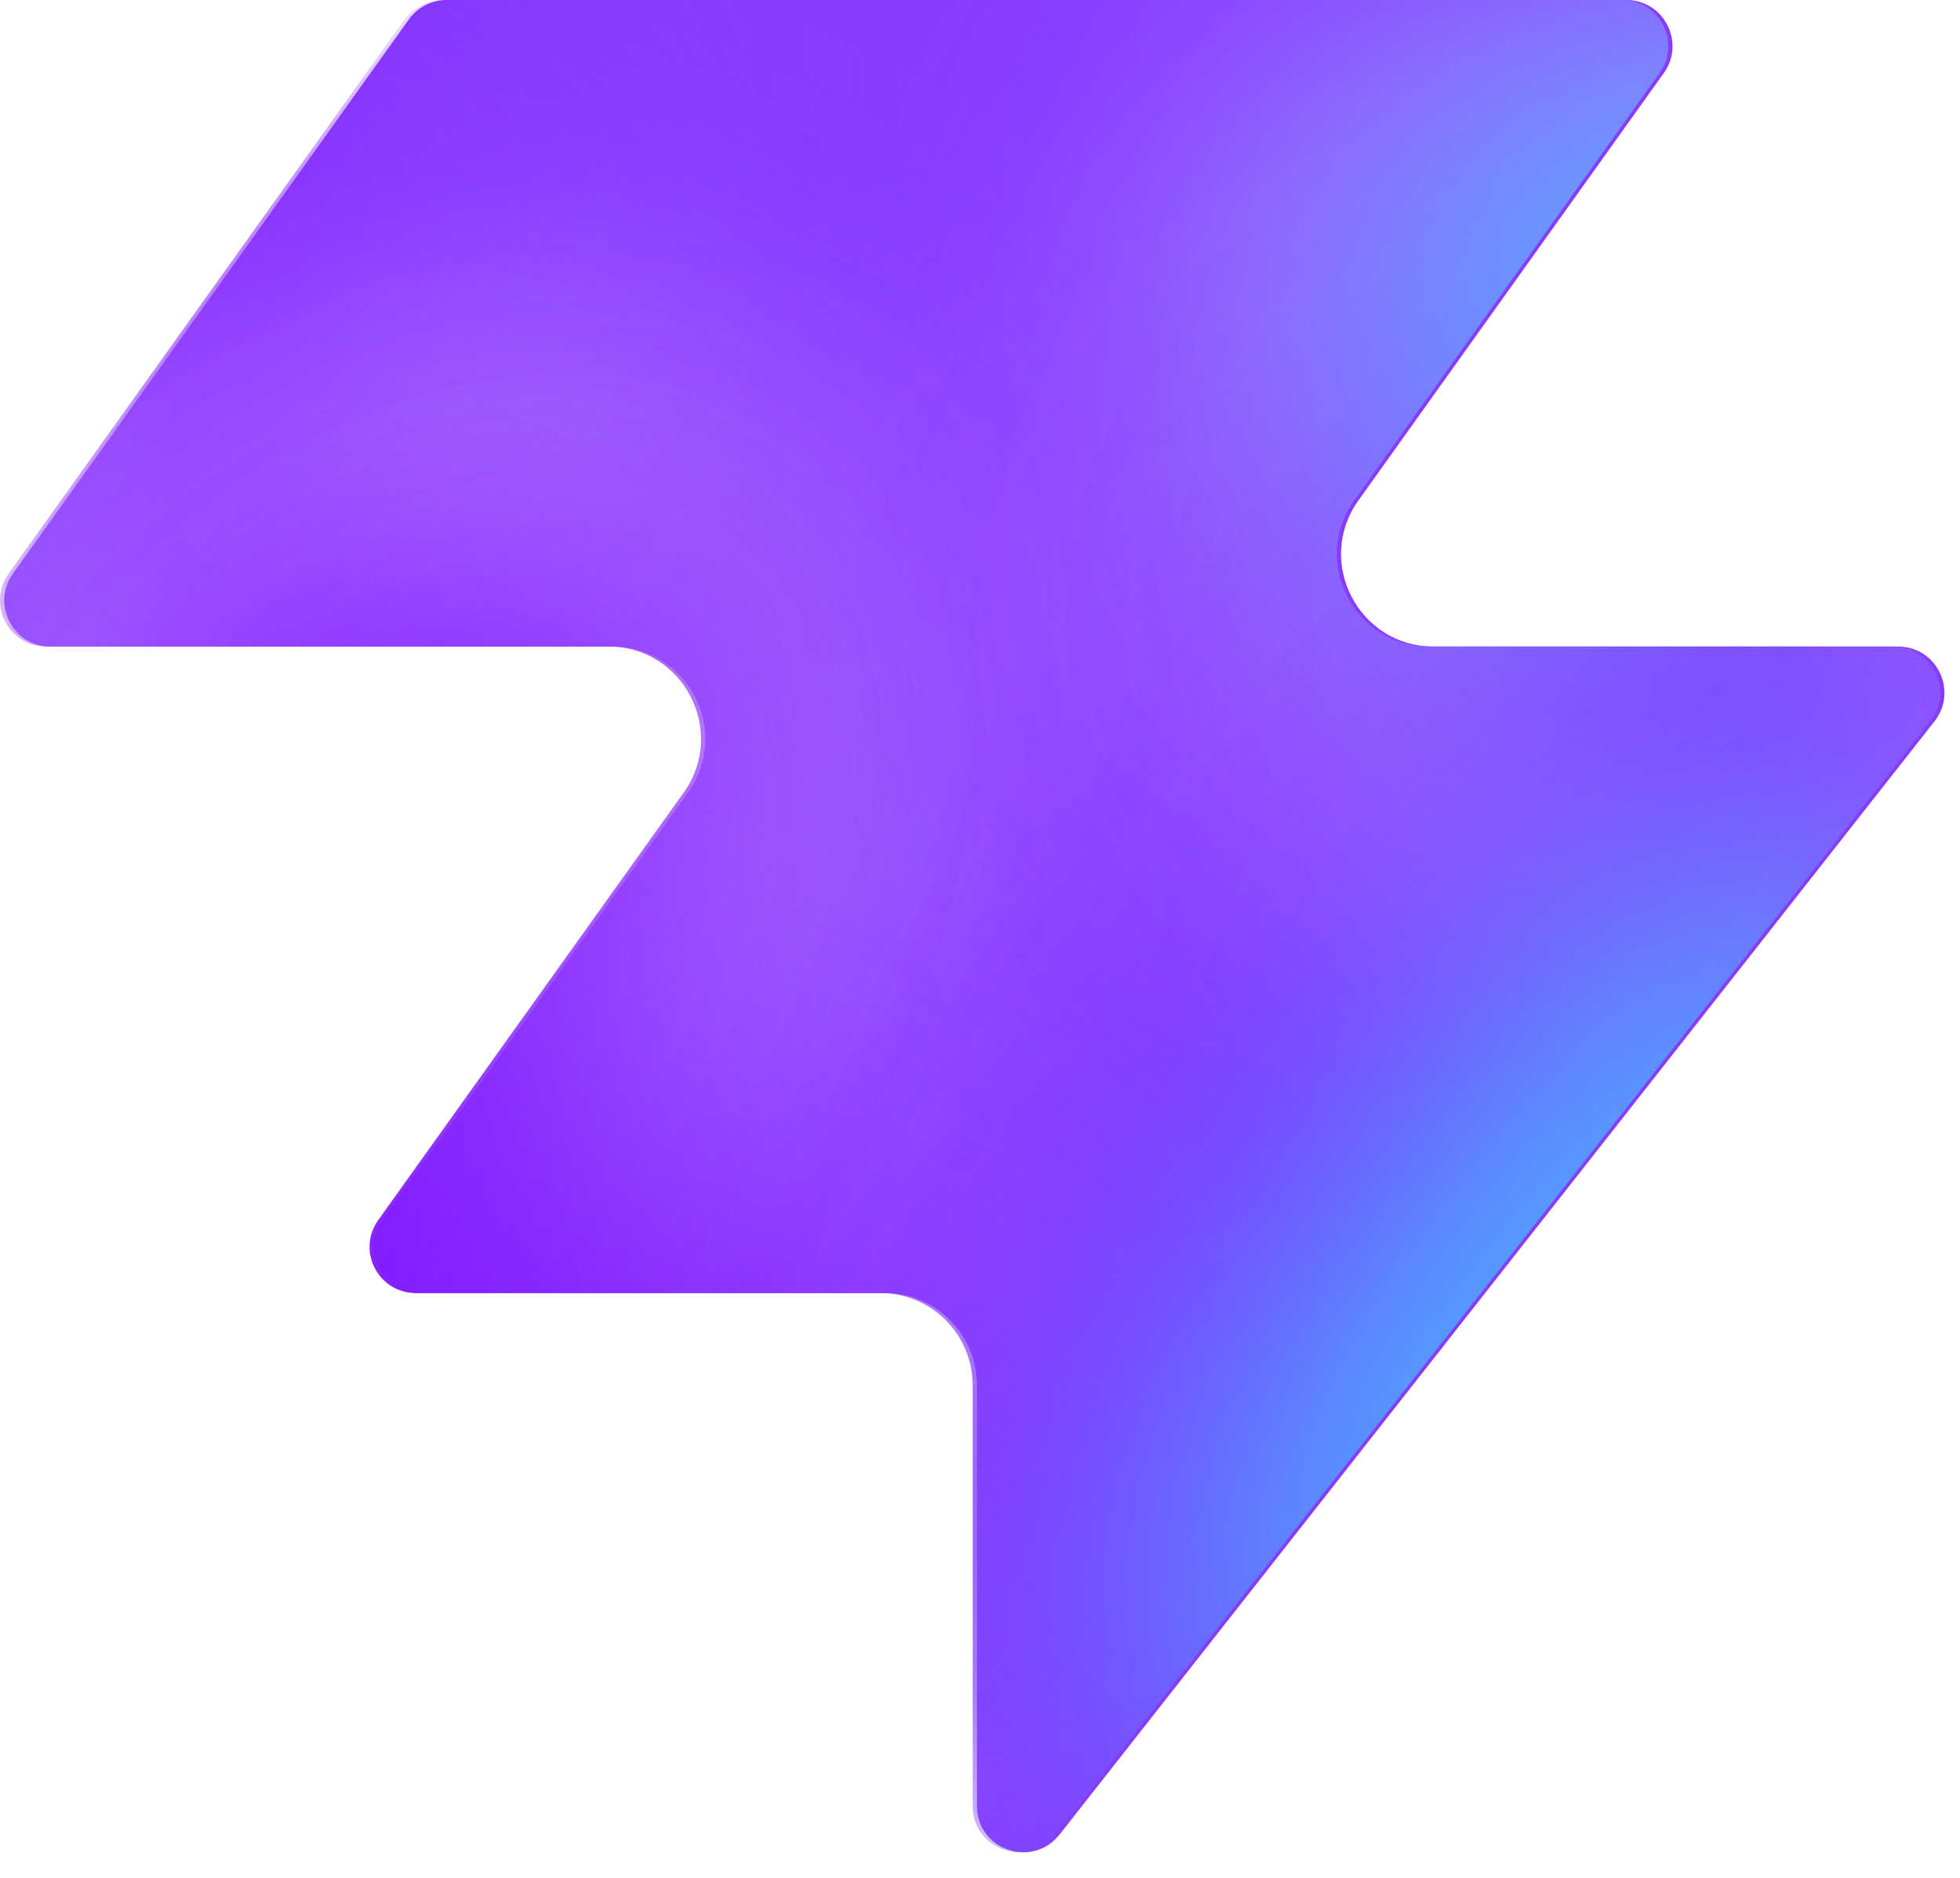
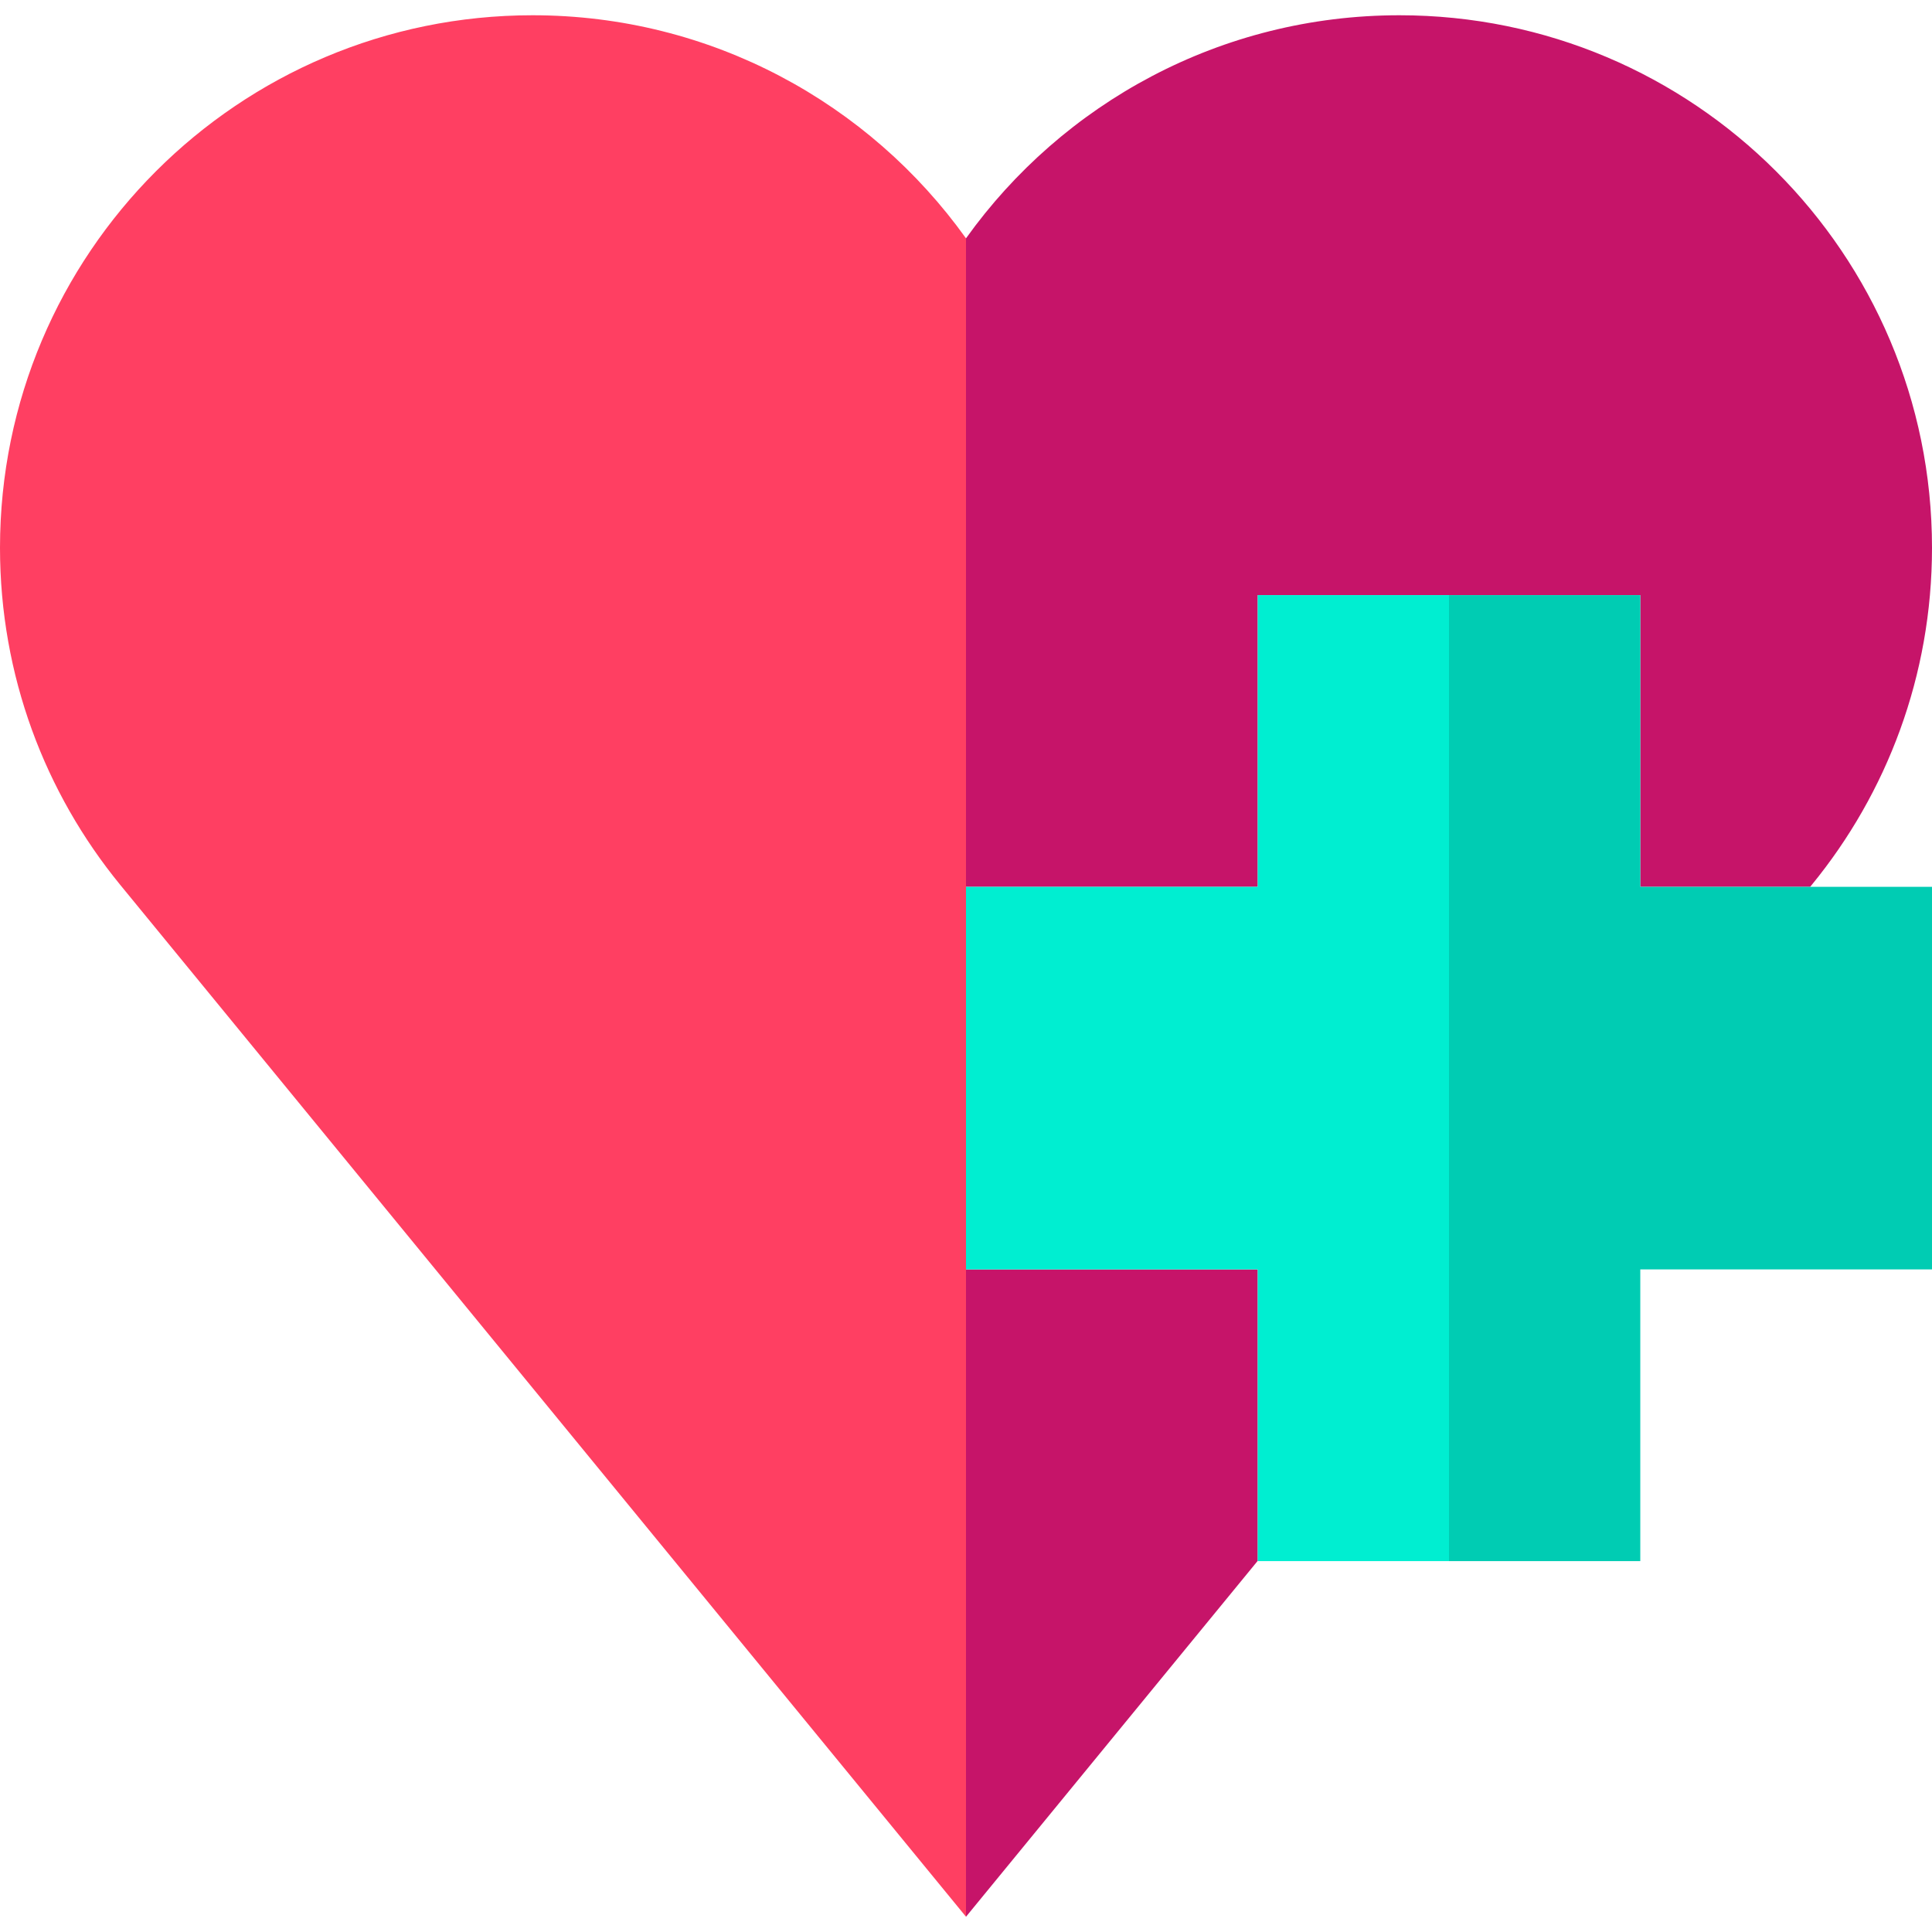
- <svg xmlns="http://www.w3.org/2000/svg" width="48" height="46" fill="none" viewBox="0 0 48 46">
-   <path fill="#863bff" d="M25.946 44.938c-.664.845-2.021.375-2.021-.698V33.937a2.26 2.26 0 0 0-2.262-2.262H10.287c-.92 0-1.456-1.04-.92-1.788l7.48-10.471c1.07-1.497 0-3.578-1.842-3.578H1.237c-.92 0-1.456-1.04-.92-1.788L10.013.474c.214-.297.556-.474.92-.474h28.894c.92 0 1.456 1.04.92 1.788l-7.48 10.471c-1.07 1.498 0 3.579 1.842 3.579h11.377c.943 0 1.473 1.088.89 1.83L25.947 44.94z" style="fill:#863bff;fill:color(display-p3 .525 .23 1);fill-opacity:1" />
-   <mask id="a" width="48" height="46" x="0" y="0" maskUnits="userSpaceOnUse" style="mask-type:alpha">
-     <path fill="#000" d="M25.842 44.938c-.664.844-2.021.375-2.021-.698V33.937a2.26 2.26 0 0 0-2.262-2.262H10.183c-.92 0-1.456-1.04-.92-1.788l7.48-10.471c1.07-1.498 0-3.579-1.842-3.579H1.133c-.92 0-1.456-1.04-.92-1.787L9.91.473c.214-.297.556-.474.92-.474h28.894c.92 0 1.456 1.04.92 1.788l-7.48 10.471c-1.07 1.498 0 3.578 1.842 3.578h11.377c.943 0 1.473 1.088.89 1.832L25.843 44.94z" style="fill:#000;fill-opacity:1" />
-   </mask>
-   <g mask="url(#a)">
-     <g filter="url(#b)">
-       <ellipse cx="5.508" cy="14.704" fill="#ede6ff" rx="5.508" ry="14.704" style="fill:#ede6ff;fill:color(display-p3 .927 .903 1);fill-opacity:1" transform="matrix(.00324 1 1 -.00324 -4.47 31.516)" />
-     </g>
-     <g filter="url(#c)">
-       <ellipse cx="10.399" cy="29.851" fill="#ede6ff" rx="10.399" ry="29.851" style="fill:#ede6ff;fill:color(display-p3 .927 .903 1);fill-opacity:1" transform="matrix(.00324 1 1 -.00324 -39.328 7.883)" />
-     </g>
-     <g filter="url(#d)">
-       <ellipse cx="5.508" cy="30.487" fill="#7e14ff" rx="5.508" ry="30.487" style="fill:#7e14ff;fill:color(display-p3 .492 .077 1);fill-opacity:1" transform="rotate(89.814 -25.913 -14.639)scale(1 -1)" />
-     </g>
-     <g filter="url(#e)">
-       <ellipse cx="5.508" cy="30.599" fill="#7e14ff" rx="5.508" ry="30.599" style="fill:#7e14ff;fill:color(display-p3 .492 .077 1);fill-opacity:1" transform="rotate(89.814 -32.644 -3.334)scale(1 -1)" />
-     </g>
-     <g filter="url(#f)">
-       <ellipse cx="5.508" cy="30.599" fill="#7e14ff" rx="5.508" ry="30.599" style="fill:#7e14ff;fill:color(display-p3 .492 .077 1);fill-opacity:1" transform="matrix(.00324 1 1 -.00324 -34.34 30.47)" />
-     </g>
-     <g filter="url(#g)">
-       <ellipse cx="14.072" cy="22.078" fill="#ede6ff" rx="14.072" ry="22.078" style="fill:#ede6ff;fill:color(display-p3 .927 .903 1);fill-opacity:1" transform="rotate(93.35 24.506 48.493)scale(-1 1)" />
-     </g>
-     <g filter="url(#h)">
-       <ellipse cx="3.47" cy="21.501" fill="#7e14ff" rx="3.47" ry="21.501" style="fill:#7e14ff;fill:color(display-p3 .492 .077 1);fill-opacity:1" transform="rotate(89.009 28.708 47.59)scale(-1 1)" />
-     </g>
-     <g filter="url(#i)">
-       <ellipse cx="3.47" cy="21.501" fill="#7e14ff" rx="3.47" ry="21.501" style="fill:#7e14ff;fill:color(display-p3 .492 .077 1);fill-opacity:1" transform="rotate(89.009 28.708 47.59)scale(-1 1)" />
-     </g>
-     <g filter="url(#j)">
-       <ellipse cx=".387" cy="8.972" fill="#7e14ff" rx="4.407" ry="29.108" style="fill:#7e14ff;fill:color(display-p3 .492 .077 1);fill-opacity:1" transform="rotate(39.51 .387 8.972)" />
-     </g>
-     <g filter="url(#k)">
-       <ellipse cx="47.523" cy="-6.092" fill="#7e14ff" rx="4.407" ry="29.108" style="fill:#7e14ff;fill:color(display-p3 .492 .077 1);fill-opacity:1" transform="rotate(37.892 47.523 -6.092)" />
-     </g>
-     <g filter="url(#l)">
-       <ellipse cx="41.412" cy="6.333" fill="#47bfff" rx="5.971" ry="9.665" style="fill:#47bfff;fill:color(display-p3 .28 .748 1);fill-opacity:1" transform="rotate(37.892 41.412 6.333)" />
-     </g>
-     <g filter="url(#m)">
-       <ellipse cx="-1.879" cy="38.332" fill="#7e14ff" rx="4.407" ry="29.108" style="fill:#7e14ff;fill:color(display-p3 .492 .077 1);fill-opacity:1" transform="rotate(37.892 -1.88 38.332)" />
-     </g>
-     <g filter="url(#n)">
-       <ellipse cx="-1.879" cy="38.332" fill="#7e14ff" rx="4.407" ry="29.108" style="fill:#7e14ff;fill:color(display-p3 .492 .077 1);fill-opacity:1" transform="rotate(37.892 -1.88 38.332)" />
-     </g>
-     <g filter="url(#o)">
-       <ellipse cx="35.651" cy="29.907" fill="#7e14ff" rx="4.407" ry="29.108" style="fill:#7e14ff;fill:color(display-p3 .492 .077 1);fill-opacity:1" transform="rotate(37.892 35.651 29.907)" />
-     </g>
-     <g filter="url(#p)">
-       <ellipse cx="38.418" cy="32.4" fill="#47bfff" rx="5.971" ry="15.297" style="fill:#47bfff;fill:color(display-p3 .28 .748 1);fill-opacity:1" transform="rotate(37.892 38.418 32.4)" />
-     </g>
+ <svg xmlns="http://www.w3.org/2000/svg" height="800px" width="800px" version="1.1" id="Layer_1" viewBox="0 0 495 495" xml:space="preserve">
+   <g>
+     <path style="fill:#FF3F62;" d="M247.5,61.065C222.75,26.463,182.234,3.908,136.447,3.908C61.089,3.908,0,64.997,0,140.355   c0,32.759,11.545,62.817,30.787,86.336L247.5,491.092V61.065z" />
+     <polygon style="fill:#C61469;" points="247.5,325.235 247.5,491.092 322.24,399.906 322.24,325.235  " />
+     <path style="fill:#C61469;" d="M322.24,227.215v-74.74h98.02v74.74h43.524l0.429-0.524C483.455,203.172,495,173.114,495,140.355   C495,64.997,433.911,3.908,358.553,3.908c-45.787,0-86.303,22.555-111.053,57.157v166.15H322.24z" />
+     <polygon style="fill:#00CCB3;" points="420.26,227.215 420.26,152.475 371.25,152.475 371.25,399.975 420.26,399.975    420.26,325.235 495,325.235 495,227.215  " />
+     <polygon style="fill:#00EED1;" points="371.25,152.475 322.24,152.475 322.24,227.215 247.5,227.215 247.5,325.235 322.24,325.235    322.24,399.975 371.25,399.975  " />
  </g>
-   <defs>
-     <filter id="b" width="60.045" height="41.654" x="-19.77" y="16.149" color-interpolation-filters="sRGB" filterUnits="userSpaceOnUse">
-       <feFlood flood-opacity="0" result="BackgroundImageFix" />
-       <feBlend in="SourceGraphic" in2="BackgroundImageFix" result="shape" />
-       <feGaussianBlur result="effect1_foregroundBlur_2002_17158" stdDeviation="7.659" />
-     </filter>
-     <filter id="c" width="90.34" height="51.437" x="-54.613" y="-7.533" color-interpolation-filters="sRGB" filterUnits="userSpaceOnUse">
-       <feFlood flood-opacity="0" result="BackgroundImageFix" />
-       <feBlend in="SourceGraphic" in2="BackgroundImageFix" result="shape" />
-       <feGaussianBlur result="effect1_foregroundBlur_2002_17158" stdDeviation="7.659" />
-     </filter>
-     <filter id="d" width="79.355" height="29.4" x="-49.64" y="2.03" color-interpolation-filters="sRGB" filterUnits="userSpaceOnUse">
-       <feFlood flood-opacity="0" result="BackgroundImageFix" />
-       <feBlend in="SourceGraphic" in2="BackgroundImageFix" result="shape" />
-       <feGaussianBlur result="effect1_foregroundBlur_2002_17158" stdDeviation="4.596" />
-     </filter>
-     <filter id="e" width="79.579" height="29.4" x="-45.045" y="20.029" color-interpolation-filters="sRGB" filterUnits="userSpaceOnUse">
-       <feFlood flood-opacity="0" result="BackgroundImageFix" />
-       <feBlend in="SourceGraphic" in2="BackgroundImageFix" result="shape" />
-       <feGaussianBlur result="effect1_foregroundBlur_2002_17158" stdDeviation="4.596" />
-     </filter>
-     <filter id="f" width="79.579" height="29.4" x="-43.513" y="21.178" color-interpolation-filters="sRGB" filterUnits="userSpaceOnUse">
-       <feFlood flood-opacity="0" result="BackgroundImageFix" />
-       <feBlend in="SourceGraphic" in2="BackgroundImageFix" result="shape" />
-       <feGaussianBlur result="effect1_foregroundBlur_2002_17158" stdDeviation="4.596" />
-     </filter>
-     <filter id="g" width="74.749" height="58.852" x="15.756" y="-17.901" color-interpolation-filters="sRGB" filterUnits="userSpaceOnUse">
-       <feFlood flood-opacity="0" result="BackgroundImageFix" />
-       <feBlend in="SourceGraphic" in2="BackgroundImageFix" result="shape" />
-       <feGaussianBlur result="effect1_foregroundBlur_2002_17158" stdDeviation="7.659" />
-     </filter>
-     <filter id="h" width="61.377" height="25.362" x="23.548" y="2.284" color-interpolation-filters="sRGB" filterUnits="userSpaceOnUse">
-       <feFlood flood-opacity="0" result="BackgroundImageFix" />
-       <feBlend in="SourceGraphic" in2="BackgroundImageFix" result="shape" />
-       <feGaussianBlur result="effect1_foregroundBlur_2002_17158" stdDeviation="4.596" />
-     </filter>
-     <filter id="i" width="61.377" height="25.362" x="23.548" y="2.284" color-interpolation-filters="sRGB" filterUnits="userSpaceOnUse">
-       <feFlood flood-opacity="0" result="BackgroundImageFix" />
-       <feBlend in="SourceGraphic" in2="BackgroundImageFix" result="shape" />
-       <feGaussianBlur result="effect1_foregroundBlur_2002_17158" stdDeviation="4.596" />
-     </filter>
-     <filter id="j" width="56.045" height="63.649" x="-27.636" y="-22.853" color-interpolation-filters="sRGB" filterUnits="userSpaceOnUse">
-       <feFlood flood-opacity="0" result="BackgroundImageFix" />
-       <feBlend in="SourceGraphic" in2="BackgroundImageFix" result="shape" />
-       <feGaussianBlur result="effect1_foregroundBlur_2002_17158" stdDeviation="4.596" />
-     </filter>
-     <filter id="k" width="54.814" height="64.646" x="20.116" y="-38.415" color-interpolation-filters="sRGB" filterUnits="userSpaceOnUse">
-       <feFlood flood-opacity="0" result="BackgroundImageFix" />
-       <feBlend in="SourceGraphic" in2="BackgroundImageFix" result="shape" />
-       <feGaussianBlur result="effect1_foregroundBlur_2002_17158" stdDeviation="4.596" />
-     </filter>
-     <filter id="l" width="33.541" height="35.313" x="24.641" y="-11.323" color-interpolation-filters="sRGB" filterUnits="userSpaceOnUse">
-       <feFlood flood-opacity="0" result="BackgroundImageFix" />
-       <feBlend in="SourceGraphic" in2="BackgroundImageFix" result="shape" />
-       <feGaussianBlur result="effect1_foregroundBlur_2002_17158" stdDeviation="4.596" />
-     </filter>
-     <filter id="m" width="54.814" height="64.646" x="-29.286" y="6.009" color-interpolation-filters="sRGB" filterUnits="userSpaceOnUse">
-       <feFlood flood-opacity="0" result="BackgroundImageFix" />
-       <feBlend in="SourceGraphic" in2="BackgroundImageFix" result="shape" />
-       <feGaussianBlur result="effect1_foregroundBlur_2002_17158" stdDeviation="4.596" />
-     </filter>
-     <filter id="n" width="54.814" height="64.646" x="-29.286" y="6.009" color-interpolation-filters="sRGB" filterUnits="userSpaceOnUse">
-       <feFlood flood-opacity="0" result="BackgroundImageFix" />
-       <feBlend in="SourceGraphic" in2="BackgroundImageFix" result="shape" />
-       <feGaussianBlur result="effect1_foregroundBlur_2002_17158" stdDeviation="4.596" />
-     </filter>
-     <filter id="o" width="54.814" height="64.646" x="8.244" y="-2.416" color-interpolation-filters="sRGB" filterUnits="userSpaceOnUse">
-       <feFlood flood-opacity="0" result="BackgroundImageFix" />
-       <feBlend in="SourceGraphic" in2="BackgroundImageFix" result="shape" />
-       <feGaussianBlur result="effect1_foregroundBlur_2002_17158" stdDeviation="4.596" />
-     </filter>
-     <filter id="p" width="39.409" height="43.623" x="18.713" y="10.588" color-interpolation-filters="sRGB" filterUnits="userSpaceOnUse">
-       <feFlood flood-opacity="0" result="BackgroundImageFix" />
-       <feBlend in="SourceGraphic" in2="BackgroundImageFix" result="shape" />
-       <feGaussianBlur result="effect1_foregroundBlur_2002_17158" stdDeviation="4.596" />
-     </filter>
-   </defs>
</svg>
